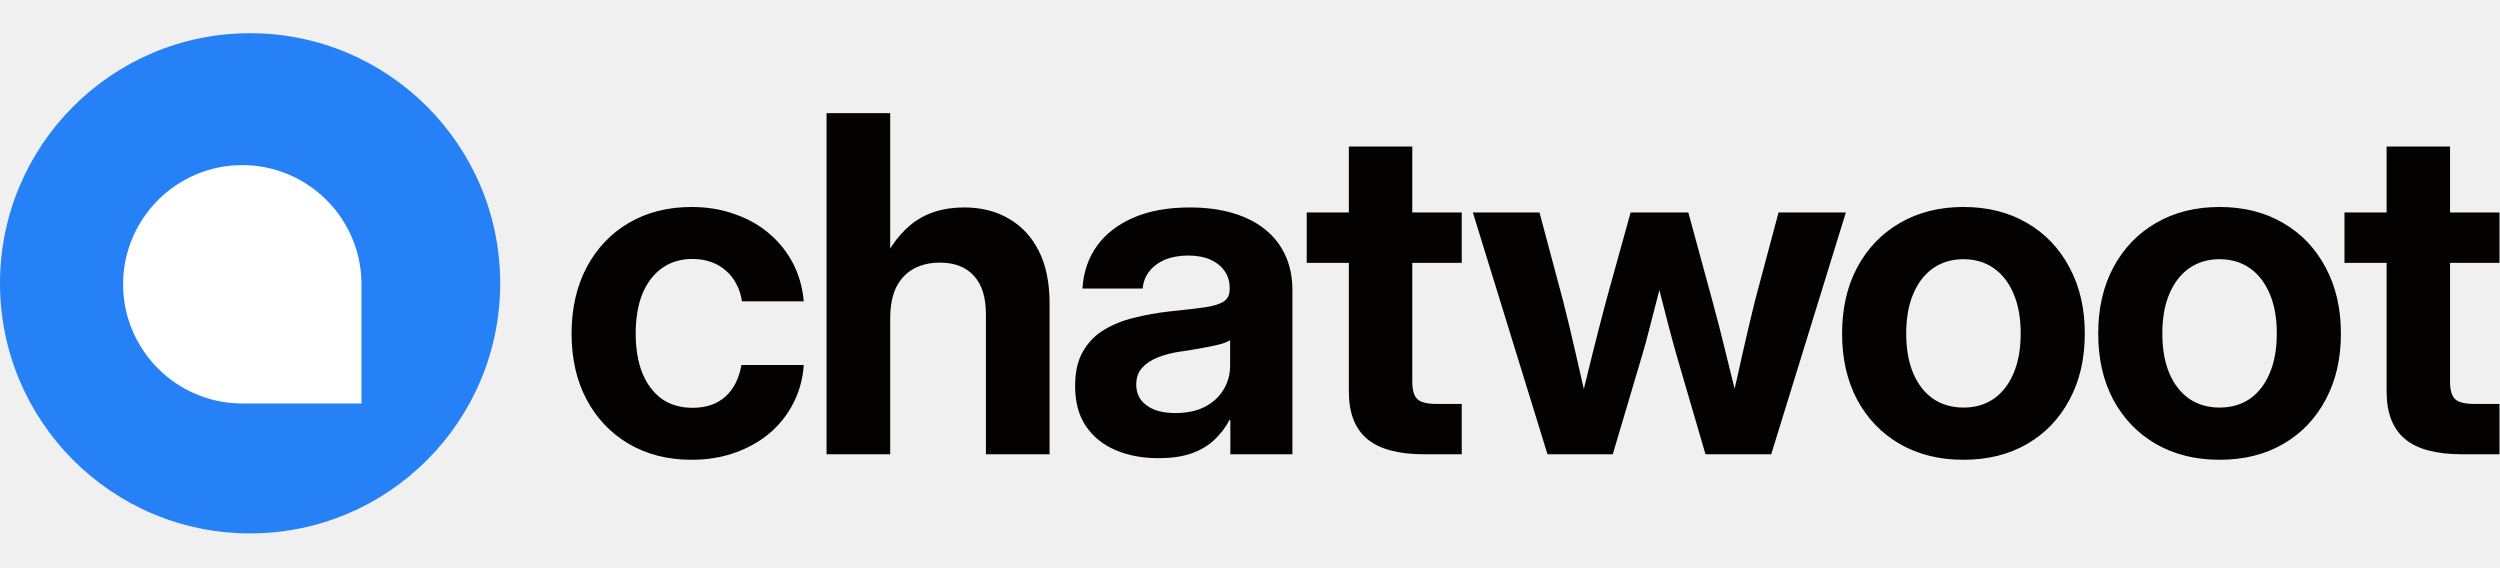
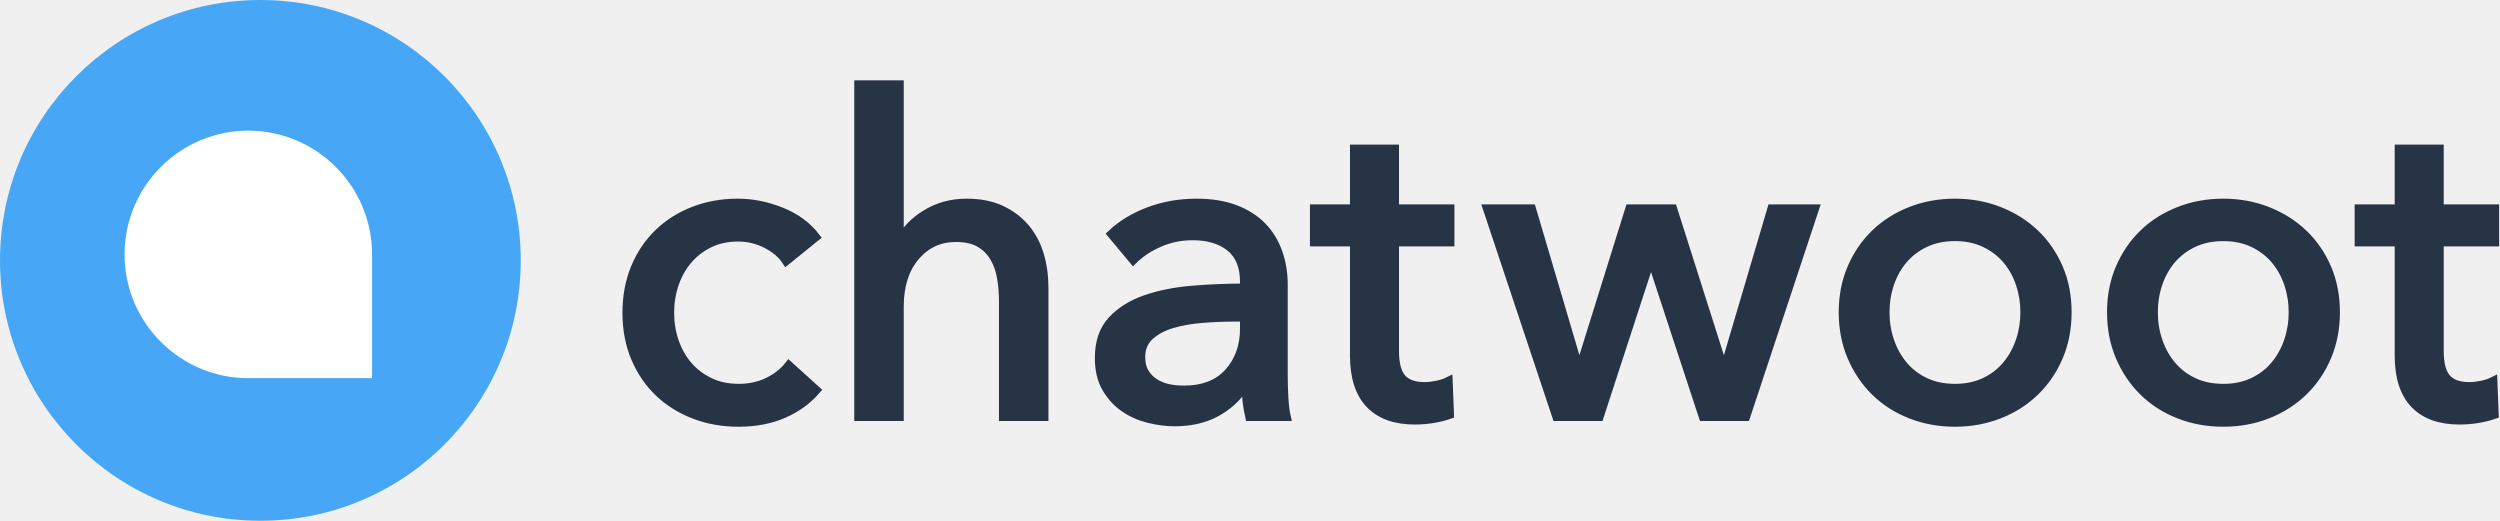
- <svg xmlns="http://www.w3.org/2000/svg" width="2559" height="581" viewBox="0 0 2559 581" fill="none">
-   <path d="M256 546C397.385 546 512 431.385 512 290C512 148.615 397.385 34 256 34C114.615 34 0 148.615 0 290C0 431.385 114.615 546 256 546Z" fill="#2781F6" />
-   <path d="M367 410H247.99C182.388 410 129 356.608 129 290.989C129 225.392 182.388 172 247.992 172C313.612 172 367 225.392 367 290.989V410Z" fill="white" stroke="white" stroke-width="6" />
-   <path d="M707.875 470.625C683.5 470.625 662.016 465.156 643.422 454.219C624.984 443.281 610.609 428.125 600.297 408.75C590.141 389.375 585.062 366.953 585.062 341.484C585.062 316.016 590.141 293.516 600.297 273.984C610.609 254.453 624.984 239.219 643.422 228.281C662.016 217.344 683.5 211.875 707.875 211.875C723.812 211.875 738.5 214.297 751.938 219.141C765.531 223.828 777.328 230.469 787.328 239.062C797.484 247.656 805.609 257.812 811.703 269.531C817.797 281.25 821.469 294.219 822.719 308.438H759.438C758.5 301.875 756.625 296.016 753.812 290.859C751.156 285.547 747.641 281.016 743.266 277.266C739.047 273.359 734.047 270.391 728.266 268.359C722.641 266.172 716.156 265.078 708.812 265.078C696.781 265.078 686.391 268.203 677.641 274.453C668.891 280.703 662.172 289.531 657.484 300.938C652.953 312.344 650.688 325.859 650.688 341.484C650.688 356.953 652.953 370.391 657.484 381.797C662.172 393.203 668.812 402.031 677.406 408.281C686.156 414.375 696.625 417.422 708.812 417.422C716.156 417.422 722.641 416.406 728.266 414.375C733.891 412.344 738.734 409.453 742.797 405.703C747.016 401.797 750.453 397.188 753.109 391.875C755.766 386.406 757.719 380.312 758.969 373.594H822.719C821.781 387.656 818.266 400.625 812.172 412.5C806.234 424.219 798.188 434.453 788.031 443.203C777.875 451.797 766 458.516 752.406 463.359C738.812 468.203 723.969 470.625 707.875 470.625ZM911.209 326.484V465H846.053V115.781H911.209V281.25H898.319C906.288 259.375 917.459 242.422 931.834 230.391C946.366 218.359 964.725 212.344 986.913 212.344C1004.41 212.344 1019.65 216.172 1032.62 223.828C1045.74 231.328 1055.98 242.344 1063.32 256.875C1070.66 271.406 1074.33 289.141 1074.33 310.078V465H1009.18V321.562C1009.18 304.219 1005.04 291.094 996.756 282.188C988.631 273.281 977.069 268.828 962.069 268.828C952.069 268.828 943.241 270.859 935.584 274.922C927.928 278.984 921.913 285.234 917.538 293.672C913.319 302.109 911.209 313.047 911.209 326.484ZM1185.79 468.984C1169.39 468.984 1154.78 466.25 1141.97 460.781C1129.15 455.312 1119 447.109 1111.5 436.172C1104.15 425.234 1100.48 411.562 1100.48 395.156C1100.48 381.094 1103.06 369.453 1108.22 360.234C1113.53 350.859 1120.64 343.438 1129.54 337.969C1138.61 332.344 1149 328.125 1160.72 325.312C1172.43 322.344 1184.62 320.156 1197.28 318.75C1212.59 317.188 1224.7 315.781 1233.61 314.531C1242.51 313.125 1248.92 311.094 1252.83 308.438C1256.73 305.781 1258.68 301.719 1258.68 296.25V294.609C1258.68 288.047 1256.97 282.344 1253.53 277.5C1250.09 272.5 1245.25 268.594 1239 265.781C1232.75 262.969 1225.17 261.562 1216.26 261.562C1207.36 261.562 1199.47 262.969 1192.59 265.781C1185.87 268.594 1180.48 272.578 1176.42 277.734C1172.51 282.734 1170.25 288.594 1169.62 295.312H1107.98C1109.08 278.438 1114.08 263.828 1122.98 251.484C1132.04 239.141 1144.54 229.531 1160.48 222.656C1176.58 215.781 1195.72 212.344 1217.9 212.344C1234.47 212.344 1249.23 214.297 1262.2 218.203C1275.33 222.109 1286.34 227.734 1295.25 235.078C1304.31 242.422 1311.18 251.328 1315.87 261.797C1320.56 272.109 1322.9 283.75 1322.9 296.719V465H1259.39V430.078H1258.45C1254.23 437.891 1248.92 444.766 1242.51 450.703C1236.26 456.484 1228.45 461.016 1219.08 464.297C1209.86 467.422 1198.76 468.984 1185.79 468.984ZM1203.14 422.812C1214.86 422.812 1224.86 420.703 1233.14 416.484C1241.58 412.109 1247.98 406.25 1252.36 398.906C1256.89 391.562 1259.15 383.281 1259.15 374.062V348.281C1257.12 349.531 1254.39 350.703 1250.95 351.797C1247.67 352.734 1243.68 353.672 1239 354.609C1234.47 355.547 1229.47 356.484 1224 357.422C1218.68 358.359 1213.14 359.219 1207.36 360C1199.23 361.25 1191.81 363.203 1185.09 365.859C1178.37 368.516 1172.98 372.109 1168.92 376.641C1165.01 381.016 1163.06 386.719 1163.06 393.75C1163.06 399.688 1164.7 404.922 1167.98 409.453C1171.42 413.828 1176.11 417.188 1182.04 419.531C1187.98 421.719 1195.01 422.812 1203.14 422.812ZM1496.24 217.5V269.062H1337.57V217.5H1496.24ZM1380.69 150H1445.61V390.703C1445.61 399.297 1447.33 405.234 1450.77 408.516C1454.21 411.797 1460.69 413.438 1470.22 413.438C1474.13 413.438 1478.66 413.438 1483.82 413.438C1489.13 413.438 1493.27 413.438 1496.24 413.438V465C1492.02 465 1486.32 465 1479.13 465C1472.1 465 1464.99 465 1457.8 465C1431.39 465 1411.94 459.766 1399.44 449.297C1386.94 438.828 1380.69 422.656 1380.69 400.781V150ZM1584.03 465L1507.62 217.5H1575.82L1599.73 307.031C1604.26 324.688 1608.63 342.891 1612.85 361.641C1617.07 380.391 1621.29 398.828 1625.51 416.953H1616.6C1621.13 398.828 1625.67 380.391 1630.2 361.641C1634.88 342.891 1639.57 324.688 1644.26 307.031L1669.1 217.5H1728.17L1752.54 307.031C1757.38 324.688 1762.07 342.891 1766.6 361.641C1771.13 380.391 1775.67 398.828 1780.2 416.953H1771.06C1775.43 398.828 1779.65 380.391 1783.71 361.641C1787.93 342.891 1792.23 324.688 1796.6 307.031L1820.51 217.5H1889.42L1813.01 465H1745.74L1716.45 364.688C1713.63 354.844 1710.9 344.844 1708.24 334.688C1705.59 324.375 1702.93 314.062 1700.28 303.75C1697.78 293.281 1695.12 282.969 1692.31 272.812H1704.96C1702.31 282.969 1699.57 293.281 1696.76 303.75C1694.1 314.062 1691.45 324.375 1688.79 334.688C1686.29 344.844 1683.56 354.844 1680.59 364.688L1650.82 465H1584.03ZM2009.78 470.625C1985.09 470.625 1963.38 465.234 1944.62 454.453C1926.03 443.672 1911.5 428.594 1901.03 409.219C1890.72 389.844 1885.56 367.266 1885.56 341.484C1885.56 315.703 1890.72 293.125 1901.03 273.75C1911.5 254.219 1926.03 239.062 1944.62 228.281C1963.38 217.344 1985.09 211.875 2009.78 211.875C2034.62 211.875 2056.34 217.344 2074.94 228.281C2093.53 239.062 2107.98 254.219 2118.3 273.75C2128.77 293.125 2134 315.703 2134 341.484C2134 367.266 2128.77 389.844 2118.3 409.219C2107.98 428.594 2093.53 443.672 2074.94 454.453C2056.34 465.234 2034.62 470.625 2009.78 470.625ZM2009.78 417.188C2021.66 417.188 2031.97 414.219 2040.72 408.281C2049.47 402.188 2056.27 393.438 2061.11 382.031C2065.95 370.625 2068.38 357.109 2068.38 341.484C2068.38 325.547 2065.95 311.953 2061.11 300.703C2056.27 289.297 2049.47 280.547 2040.72 274.453C2031.97 268.359 2021.66 265.312 2009.78 265.312C1998.06 265.312 1987.75 268.359 1978.84 274.453C1970.09 280.547 1963.3 289.297 1958.45 300.703C1953.61 311.953 1951.19 325.547 1951.19 341.484C1951.19 357.266 1953.61 370.859 1958.45 382.266C1963.3 393.516 1970.09 402.188 1978.84 408.281C1987.75 414.219 1998.06 417.188 2009.78 417.188ZM2271.94 470.625C2247.26 470.625 2225.54 465.234 2206.79 454.453C2188.19 443.672 2173.66 428.594 2163.19 409.219C2152.88 389.844 2147.72 367.266 2147.72 341.484C2147.72 315.703 2152.88 293.125 2163.19 273.75C2173.66 254.219 2188.19 239.062 2206.79 228.281C2225.54 217.344 2247.26 211.875 2271.94 211.875C2296.79 211.875 2318.51 217.344 2337.1 228.281C2355.69 239.062 2370.15 254.219 2380.46 273.75C2390.93 293.125 2396.16 315.703 2396.16 341.484C2396.16 367.266 2390.93 389.844 2380.46 409.219C2370.15 428.594 2355.69 443.672 2337.1 454.453C2318.51 465.234 2296.79 470.625 2271.94 470.625ZM2271.94 417.188C2283.82 417.188 2294.13 414.219 2302.88 408.281C2311.63 402.188 2318.43 393.438 2323.27 382.031C2328.12 370.625 2330.54 357.109 2330.54 341.484C2330.54 325.547 2328.12 311.953 2323.27 300.703C2318.43 289.297 2311.63 280.547 2302.88 274.453C2294.13 268.359 2283.82 265.312 2271.94 265.312C2260.22 265.312 2249.91 268.359 2241.01 274.453C2232.26 280.547 2225.46 289.297 2220.62 300.703C2215.77 311.953 2213.35 325.547 2213.35 341.484C2213.35 357.266 2215.77 370.859 2220.62 382.266C2225.46 393.516 2232.26 402.188 2241.01 408.281C2249.91 414.219 2260.22 417.188 2271.94 417.188ZM2558.48 217.5V269.062H2399.81V217.5H2558.48ZM2442.93 150H2507.86V390.703C2507.86 399.297 2509.57 405.234 2513.01 408.516C2516.45 411.797 2522.93 413.438 2532.47 413.438C2536.37 413.438 2540.9 413.438 2546.06 413.438C2551.37 413.438 2555.51 413.438 2558.48 413.438V465C2554.26 465 2548.56 465 2541.37 465C2534.34 465 2527.23 465 2520.04 465C2493.64 465 2474.18 459.766 2461.68 449.297C2449.18 438.828 2442.93 422.656 2442.93 400.781V150Z" fill="#040101" />
+ <svg xmlns="http://www.w3.org/2000/svg" width="2458px" height="512px" viewBox="0 0 2458 512" version="1.1">
+   <g id="Logo" stroke="none" stroke-width="1" fill="none" fill-rule="evenodd">
+     <g id="on_white" fill-rule="nonzero">
+       <g id="woot-log">
+         <circle id="Oval" fill="#47A7F6" cx="256" cy="256" r="256" />
+         <path d="M362.808,368.808 L244.123,368.808 C178.699,368.808 125.457,315.562 125.457,250.122 C125.457,184.703 178.699,131.457 244.124,131.457 C309.565,131.457 362.808,184.703 362.808,250.122 L362.808,368.808 Z" id="Fill-1" stroke="#FFFFFF" stroke-width="6" fill="#FFFFFF" />
+       </g>
+       <path d="M772.982,256.848 C768.658,250.217 762.171,244.667 753.522,240.198 C744.872,235.73 735.647,233.495 725.844,233.495 C715.177,233.495 705.735,235.513 697.518,239.55 C689.302,243.586 682.31,248.992 676.544,255.767 C670.778,262.542 666.381,270.398 663.354,279.336 C660.327,288.273 658.813,297.643 658.813,307.446 C658.813,317.248 660.327,326.618 663.354,335.555 C666.381,344.493 670.778,352.349 676.544,359.124 C682.31,365.899 689.374,371.305 697.735,375.341 C706.095,379.378 715.609,381.396 726.277,381.396 C736.656,381.396 746.098,379.378 754.603,375.341 C763.108,371.305 770.099,365.827 775.577,358.908 L802.822,383.558 C794.173,393.649 783.361,401.505 770.387,407.127 C757.414,412.749 742.71,415.56 726.277,415.56 C710.42,415.56 695.789,412.965 682.382,407.776 C668.976,402.586 657.372,395.307 647.569,385.937 C637.767,376.567 630.055,365.251 624.433,351.989 C618.811,338.727 616,323.879 616,307.446 C616,291.3 618.739,276.597 624.217,263.335 C629.695,250.073 637.335,238.685 647.137,229.171 C656.939,219.657 668.544,212.305 681.95,207.115 C695.356,201.926 709.843,199.331 725.412,199.331 C739.827,199.331 754.17,202.214 768.441,207.98 C782.713,213.746 794.028,222.107 802.389,233.063 L772.982,256.848 Z M885.421,236.09 C890.322,225.999 898.683,217.35 910.504,210.143 C922.324,202.935 935.586,199.331 950.29,199.331 C963.552,199.331 974.94,201.565 984.454,206.034 C993.968,210.503 1001.896,216.485 1008.239,223.981 C1014.582,231.477 1019.267,240.27 1022.294,250.361 C1025.321,260.452 1026.835,271.263 1026.835,282.795 L1026.835,409.938 L986.184,409.938 L986.184,296.634 C986.184,288.273 985.535,280.345 984.238,272.849 C982.94,265.353 980.562,258.722 977.102,252.956 C973.643,247.19 968.958,242.577 963.047,239.117 C957.137,235.658 949.425,233.928 939.911,233.928 C923.766,233.928 910.504,240.054 900.125,252.307 C889.746,264.56 884.556,280.921 884.556,301.391 L884.556,409.938 L843.905,409.938 L843.905,83 L884.556,83 L884.556,236.09 L885.421,236.09 Z M1223.171,277.174 C1223.171,261.893 1218.558,250.577 1209.332,243.226 C1200.106,235.874 1187.853,232.198 1172.573,232.198 C1161.041,232.198 1150.157,234.432 1139.923,238.901 C1129.688,243.37 1121.111,249.064 1114.191,255.983 L1092.568,230.036 C1102.659,220.522 1114.984,213.026 1129.544,207.548 C1144.103,202.07 1159.743,199.331 1176.465,199.331 C1191.169,199.331 1203.926,201.421 1214.738,205.602 C1225.549,209.782 1234.415,215.476 1241.334,222.684 C1248.253,229.892 1253.443,238.396 1256.902,248.199 C1260.362,258.001 1262.092,268.524 1262.092,279.768 L1262.092,369.287 C1262.092,376.206 1262.308,383.486 1262.741,391.126 C1263.173,398.766 1263.966,405.037 1265.119,409.938 L1228.36,409.938 C1226.054,400.136 1224.9,390.333 1224.9,380.531 L1223.603,380.531 C1216.107,391.487 1206.665,399.991 1195.277,406.046 C1183.889,412.1 1170.411,415.128 1154.842,415.128 C1146.77,415.128 1138.337,414.046 1129.544,411.884 C1120.75,409.722 1112.75,406.19 1105.542,401.289 C1098.334,396.388 1092.352,389.901 1087.595,381.828 C1082.838,373.756 1080.46,363.809 1080.46,351.989 C1080.46,336.42 1084.64,324.095 1093.001,315.014 C1101.362,305.932 1112.317,299.013 1125.868,294.256 C1139.418,289.499 1154.698,286.399 1171.708,284.958 C1188.718,283.516 1205.872,282.795 1223.171,282.795 L1223.171,277.174 Z M1213.224,312.203 C1203.133,312.203 1192.682,312.635 1181.871,313.5 C1171.059,314.365 1161.257,316.095 1152.464,318.689 C1143.67,321.284 1136.391,325.176 1130.625,330.366 C1124.859,335.555 1121.976,342.475 1121.976,351.124 C1121.976,357.178 1123.201,362.224 1125.651,366.26 C1128.102,370.296 1131.345,373.612 1135.382,376.206 C1139.418,378.801 1143.887,380.603 1148.788,381.612 C1153.689,382.621 1158.734,383.126 1163.924,383.126 C1182.952,383.126 1197.584,377.432 1207.818,366.044 C1218.053,354.655 1223.171,340.312 1223.171,323.014 L1223.171,312.203 L1213.224,312.203 Z M1425.993,238.252 L1371.504,238.252 L1371.504,345.069 C1371.504,357.467 1373.81,366.332 1378.423,371.666 C1383.036,376.999 1390.388,379.666 1400.478,379.666 C1404.226,379.666 1408.263,379.234 1412.587,378.369 C1416.912,377.504 1420.804,376.206 1424.264,374.477 L1425.561,407.776 C1420.66,409.506 1415.254,410.875 1409.344,411.884 C1403.433,412.893 1397.307,413.398 1390.964,413.398 C1371.648,413.398 1356.872,408.064 1346.637,397.397 C1336.402,386.729 1331.285,370.729 1331.285,349.394 L1331.285,238.252 L1291.931,238.252 L1291.931,204.953 L1331.285,204.953 L1331.285,146.139 L1371.504,146.139 L1371.504,204.953 L1425.993,204.953 L1425.993,238.252 Z M1506.078,204.953 L1552.351,361.503 L1553.216,361.503 L1602.083,204.953 L1644.897,204.953 L1694.629,361.503 L1695.494,361.503 L1741.767,204.953 L1784.581,204.953 L1716.685,409.938 L1674.304,409.938 L1623.706,255.983 L1622.841,255.983 L1572.676,409.938 L1530.295,409.938 L1461.967,204.953 L1506.078,204.953 Z M2032.811,307.013 C2032.811,322.87 2030,337.429 2024.378,350.691 C2018.756,363.953 2010.972,375.413 2001.026,385.072 C1991.079,394.73 1979.331,402.226 1965.78,407.56 C1952.23,412.893 1937.671,415.56 1922.102,415.56 C1906.534,415.56 1891.974,412.893 1878.424,407.56 C1864.873,402.226 1853.197,394.73 1843.395,385.072 C1833.592,375.413 1825.88,363.953 1820.258,350.691 C1814.636,337.429 1811.825,322.87 1811.825,307.013 C1811.825,291.156 1814.636,276.669 1820.258,263.551 C1825.88,250.433 1833.592,239.117 1843.395,229.603 C1853.197,220.089 1864.873,212.665 1878.424,207.332 C1891.974,201.998 1906.534,199.331 1922.102,199.331 C1937.671,199.331 1952.23,201.998 1965.78,207.332 C1979.331,212.665 1991.079,220.089 2001.026,229.603 C2010.972,239.117 2018.756,250.433 2024.378,263.551 C2030,276.669 2032.811,291.156 2032.811,307.013 Z M1990.43,307.013 C1990.43,297.211 1988.917,287.841 1985.89,278.903 C1982.862,269.966 1978.466,262.11 1972.7,255.334 C1966.934,248.559 1959.798,243.154 1951.293,239.117 C1942.788,235.081 1933.058,233.063 1922.102,233.063 C1911.146,233.063 1901.416,235.081 1892.911,239.117 C1884.406,243.154 1877.271,248.559 1871.505,255.334 C1865.738,262.11 1861.342,269.966 1858.315,278.903 C1855.287,287.841 1853.774,297.211 1853.774,307.013 C1853.774,316.816 1855.287,326.185 1858.315,335.123 C1861.342,344.06 1865.738,351.989 1871.505,358.908 C1877.271,365.827 1884.406,371.305 1892.911,375.341 C1901.416,379.378 1911.146,381.396 1922.102,381.396 C1933.058,381.396 1942.788,379.378 1951.293,375.341 C1959.798,371.305 1966.934,365.827 1972.7,358.908 C1978.466,351.989 1982.862,344.06 1985.89,335.123 C1988.917,326.185 1990.43,316.816 1990.43,307.013 Z M2296.611,307.013 C2296.611,322.87 2293.8,337.429 2288.178,350.691 C2282.556,363.953 2274.771,375.413 2264.825,385.072 C2254.878,394.73 2243.13,402.226 2229.58,407.56 C2216.029,412.893 2201.47,415.56 2185.901,415.56 C2170.333,415.56 2155.774,412.893 2142.223,407.56 C2128.673,402.226 2116.996,394.73 2107.194,385.072 C2097.392,375.413 2089.68,363.953 2084.058,350.691 C2078.436,337.429 2075.625,322.87 2075.625,307.013 C2075.625,291.156 2078.436,276.669 2084.058,263.551 C2089.68,250.433 2097.392,239.117 2107.194,229.603 C2116.996,220.089 2128.673,212.665 2142.223,207.332 C2155.774,201.998 2170.333,199.331 2185.901,199.331 C2201.47,199.331 2216.029,201.998 2229.58,207.332 C2243.13,212.665 2254.878,220.089 2264.825,229.603 C2274.771,239.117 2282.556,250.433 2288.178,263.551 C2293.8,276.669 2296.611,291.156 2296.611,307.013 Z M2254.23,307.013 C2254.23,297.211 2252.716,287.841 2249.689,278.903 C2246.662,269.966 2242.265,262.11 2236.499,255.334 C2230.733,248.559 2223.597,243.154 2215.092,239.117 C2206.587,235.081 2196.857,233.063 2185.901,233.063 C2174.946,233.063 2165.215,235.081 2156.71,239.117 C2148.205,243.154 2141.07,248.559 2135.304,255.334 C2129.538,262.11 2125.141,269.966 2122.114,278.903 C2119.087,287.841 2117.573,297.211 2117.573,307.013 C2117.573,316.816 2119.087,326.185 2122.114,335.123 C2125.141,344.06 2129.538,351.989 2135.304,358.908 C2141.07,365.827 2148.205,371.305 2156.71,375.341 C2165.215,379.378 2174.946,381.396 2185.901,381.396 C2196.857,381.396 2206.587,379.378 2215.092,375.341 C2223.597,371.305 2230.733,365.827 2236.499,358.908 C2242.265,351.989 2246.662,344.06 2249.689,335.123 C2252.716,326.185 2254.23,316.816 2254.23,307.013 Z M2453.16,238.252 L2398.671,238.252 L2398.671,345.069 C2398.671,357.467 2400.977,366.332 2405.59,371.666 C2410.203,376.999 2417.554,379.666 2427.645,379.666 C2431.393,379.666 2435.429,379.234 2439.754,378.369 C2444.079,377.504 2447.971,376.206 2451.43,374.477 L2452.728,407.776 C2447.827,409.506 2442.421,410.875 2436.511,411.884 C2430.6,412.893 2424.474,413.398 2418.131,413.398 C2398.815,413.398 2384.039,408.064 2373.804,397.397 C2363.569,386.729 2358.452,370.729 2358.452,349.394 L2358.452,238.252 L2319.098,238.252 L2319.098,204.953 L2358.452,204.953 L2358.452,146.139 L2398.671,146.139 L2398.671,204.953 L2453.16,204.953 L2453.16,238.252 Z" id="chatwoot" stroke="#273445" stroke-width="8" fill="#273444" />
+     </g>
+   </g>
</svg>
